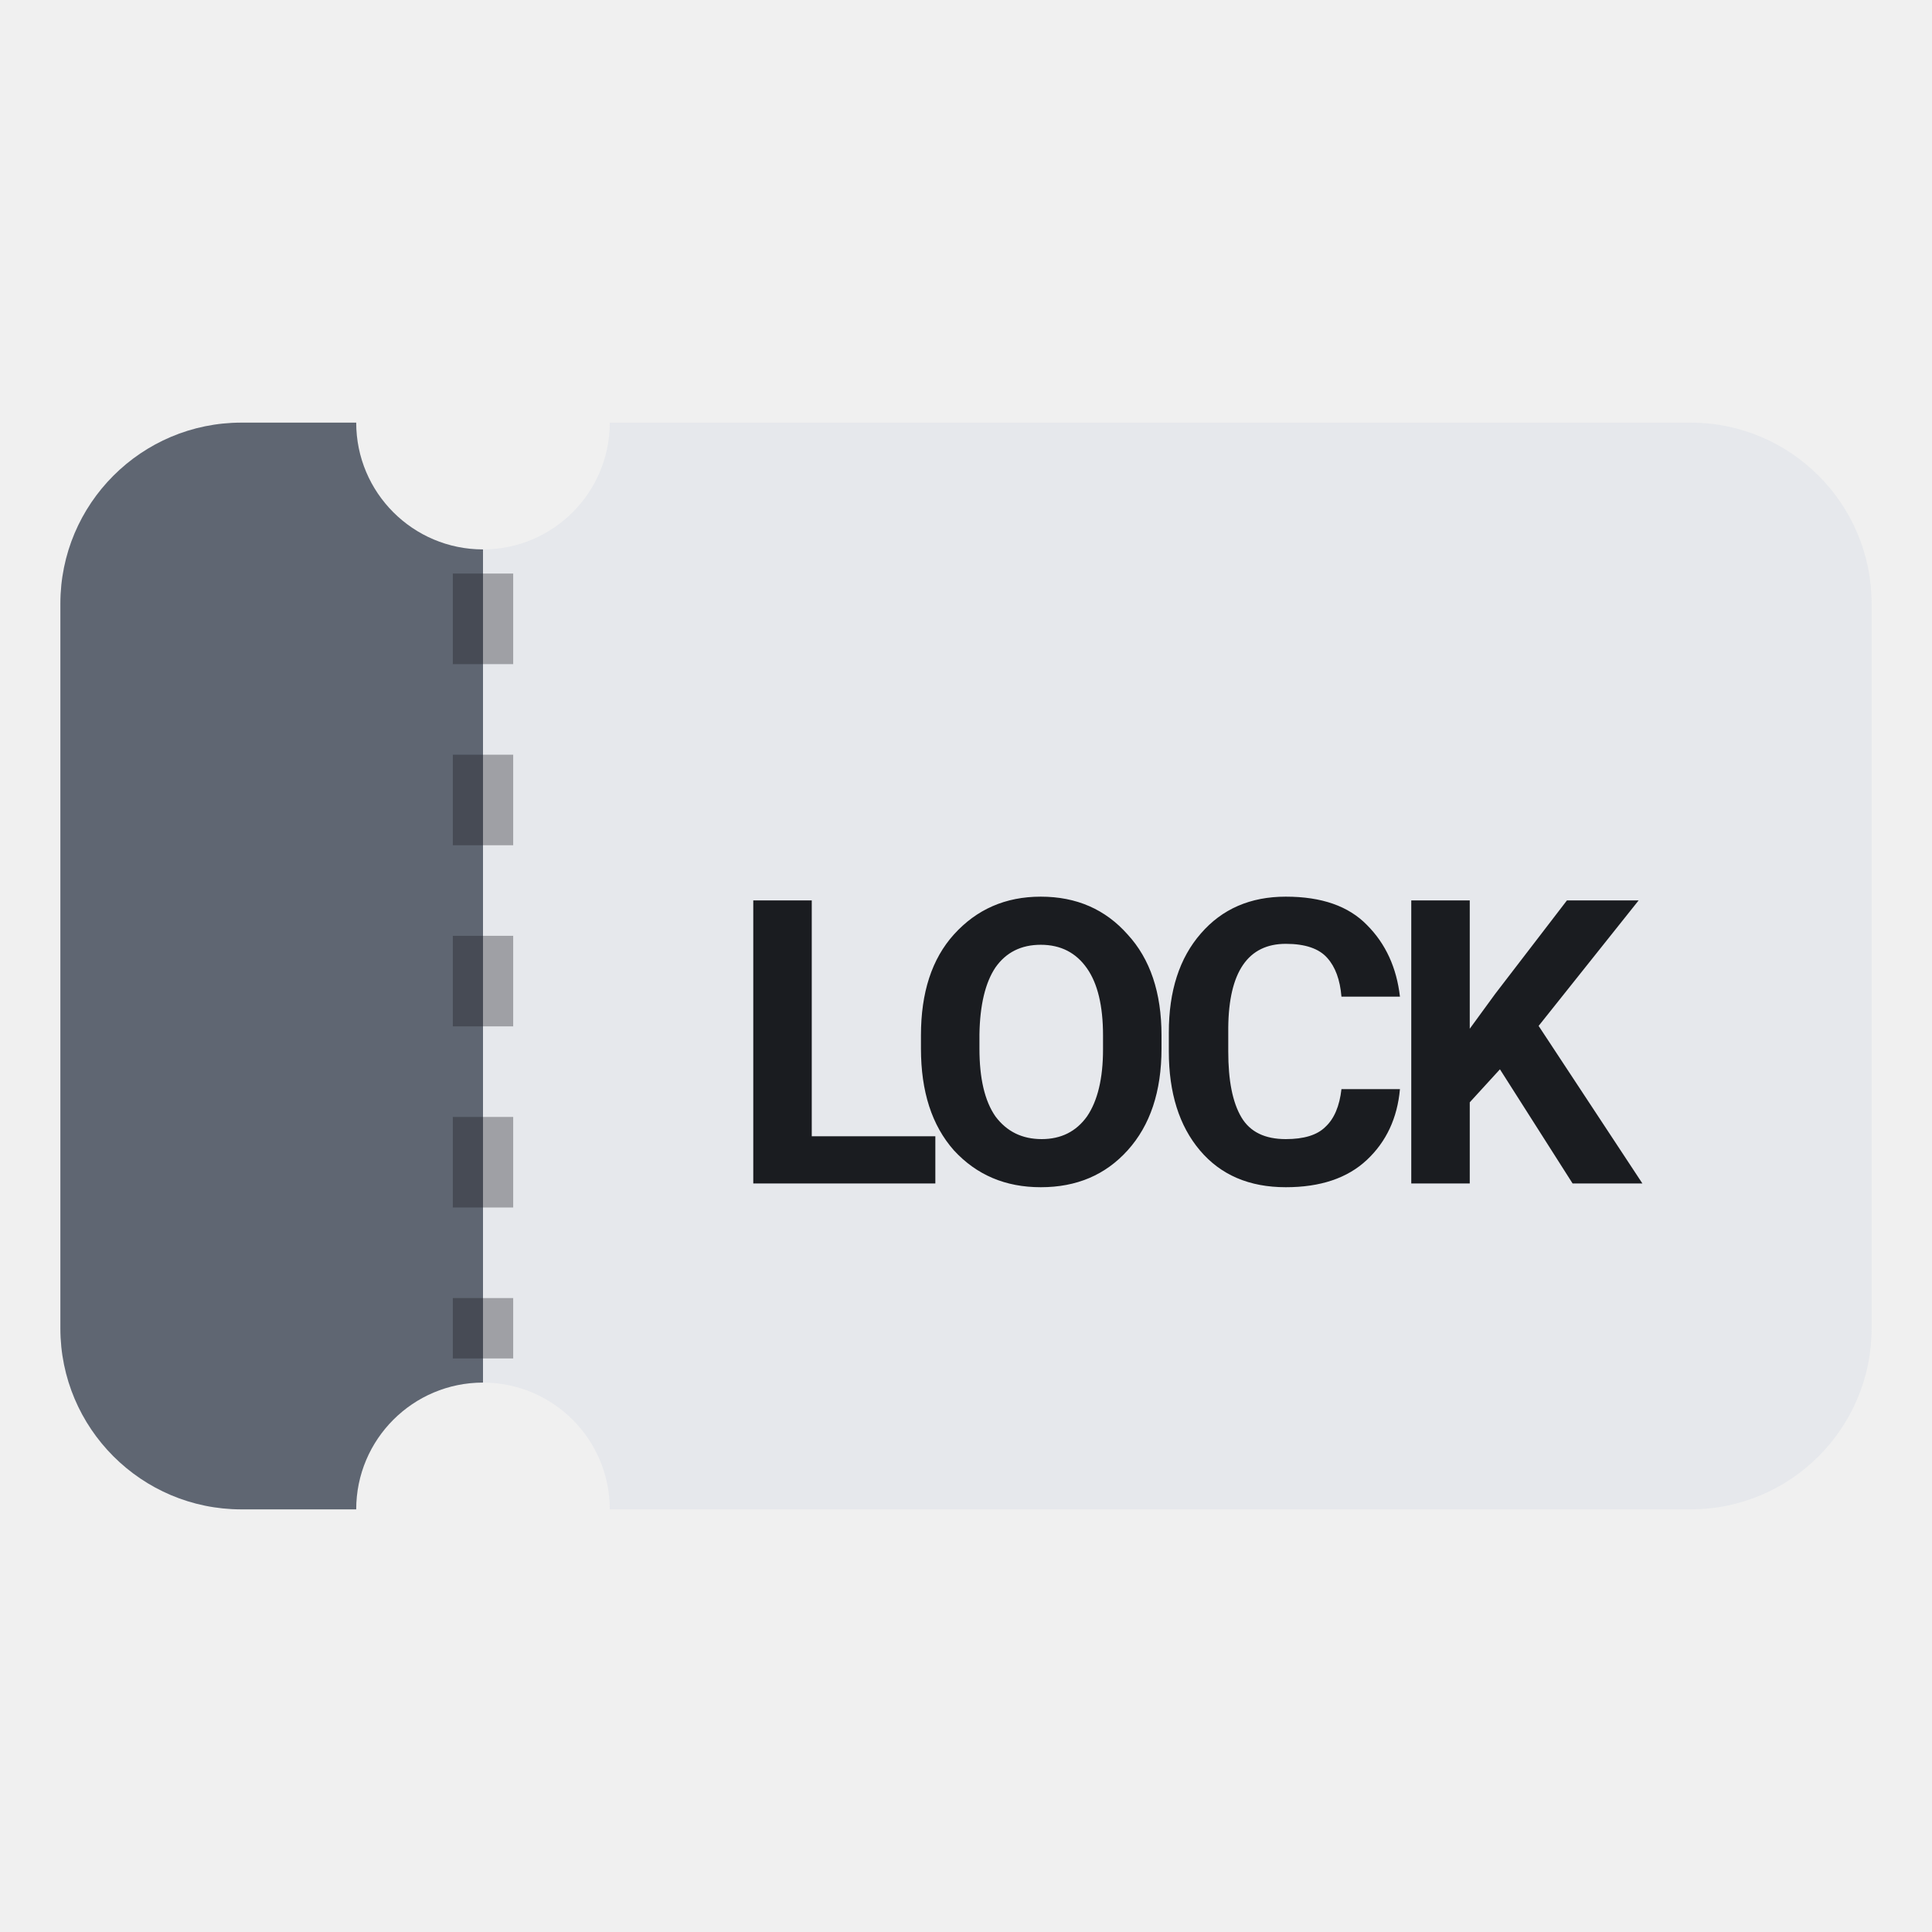
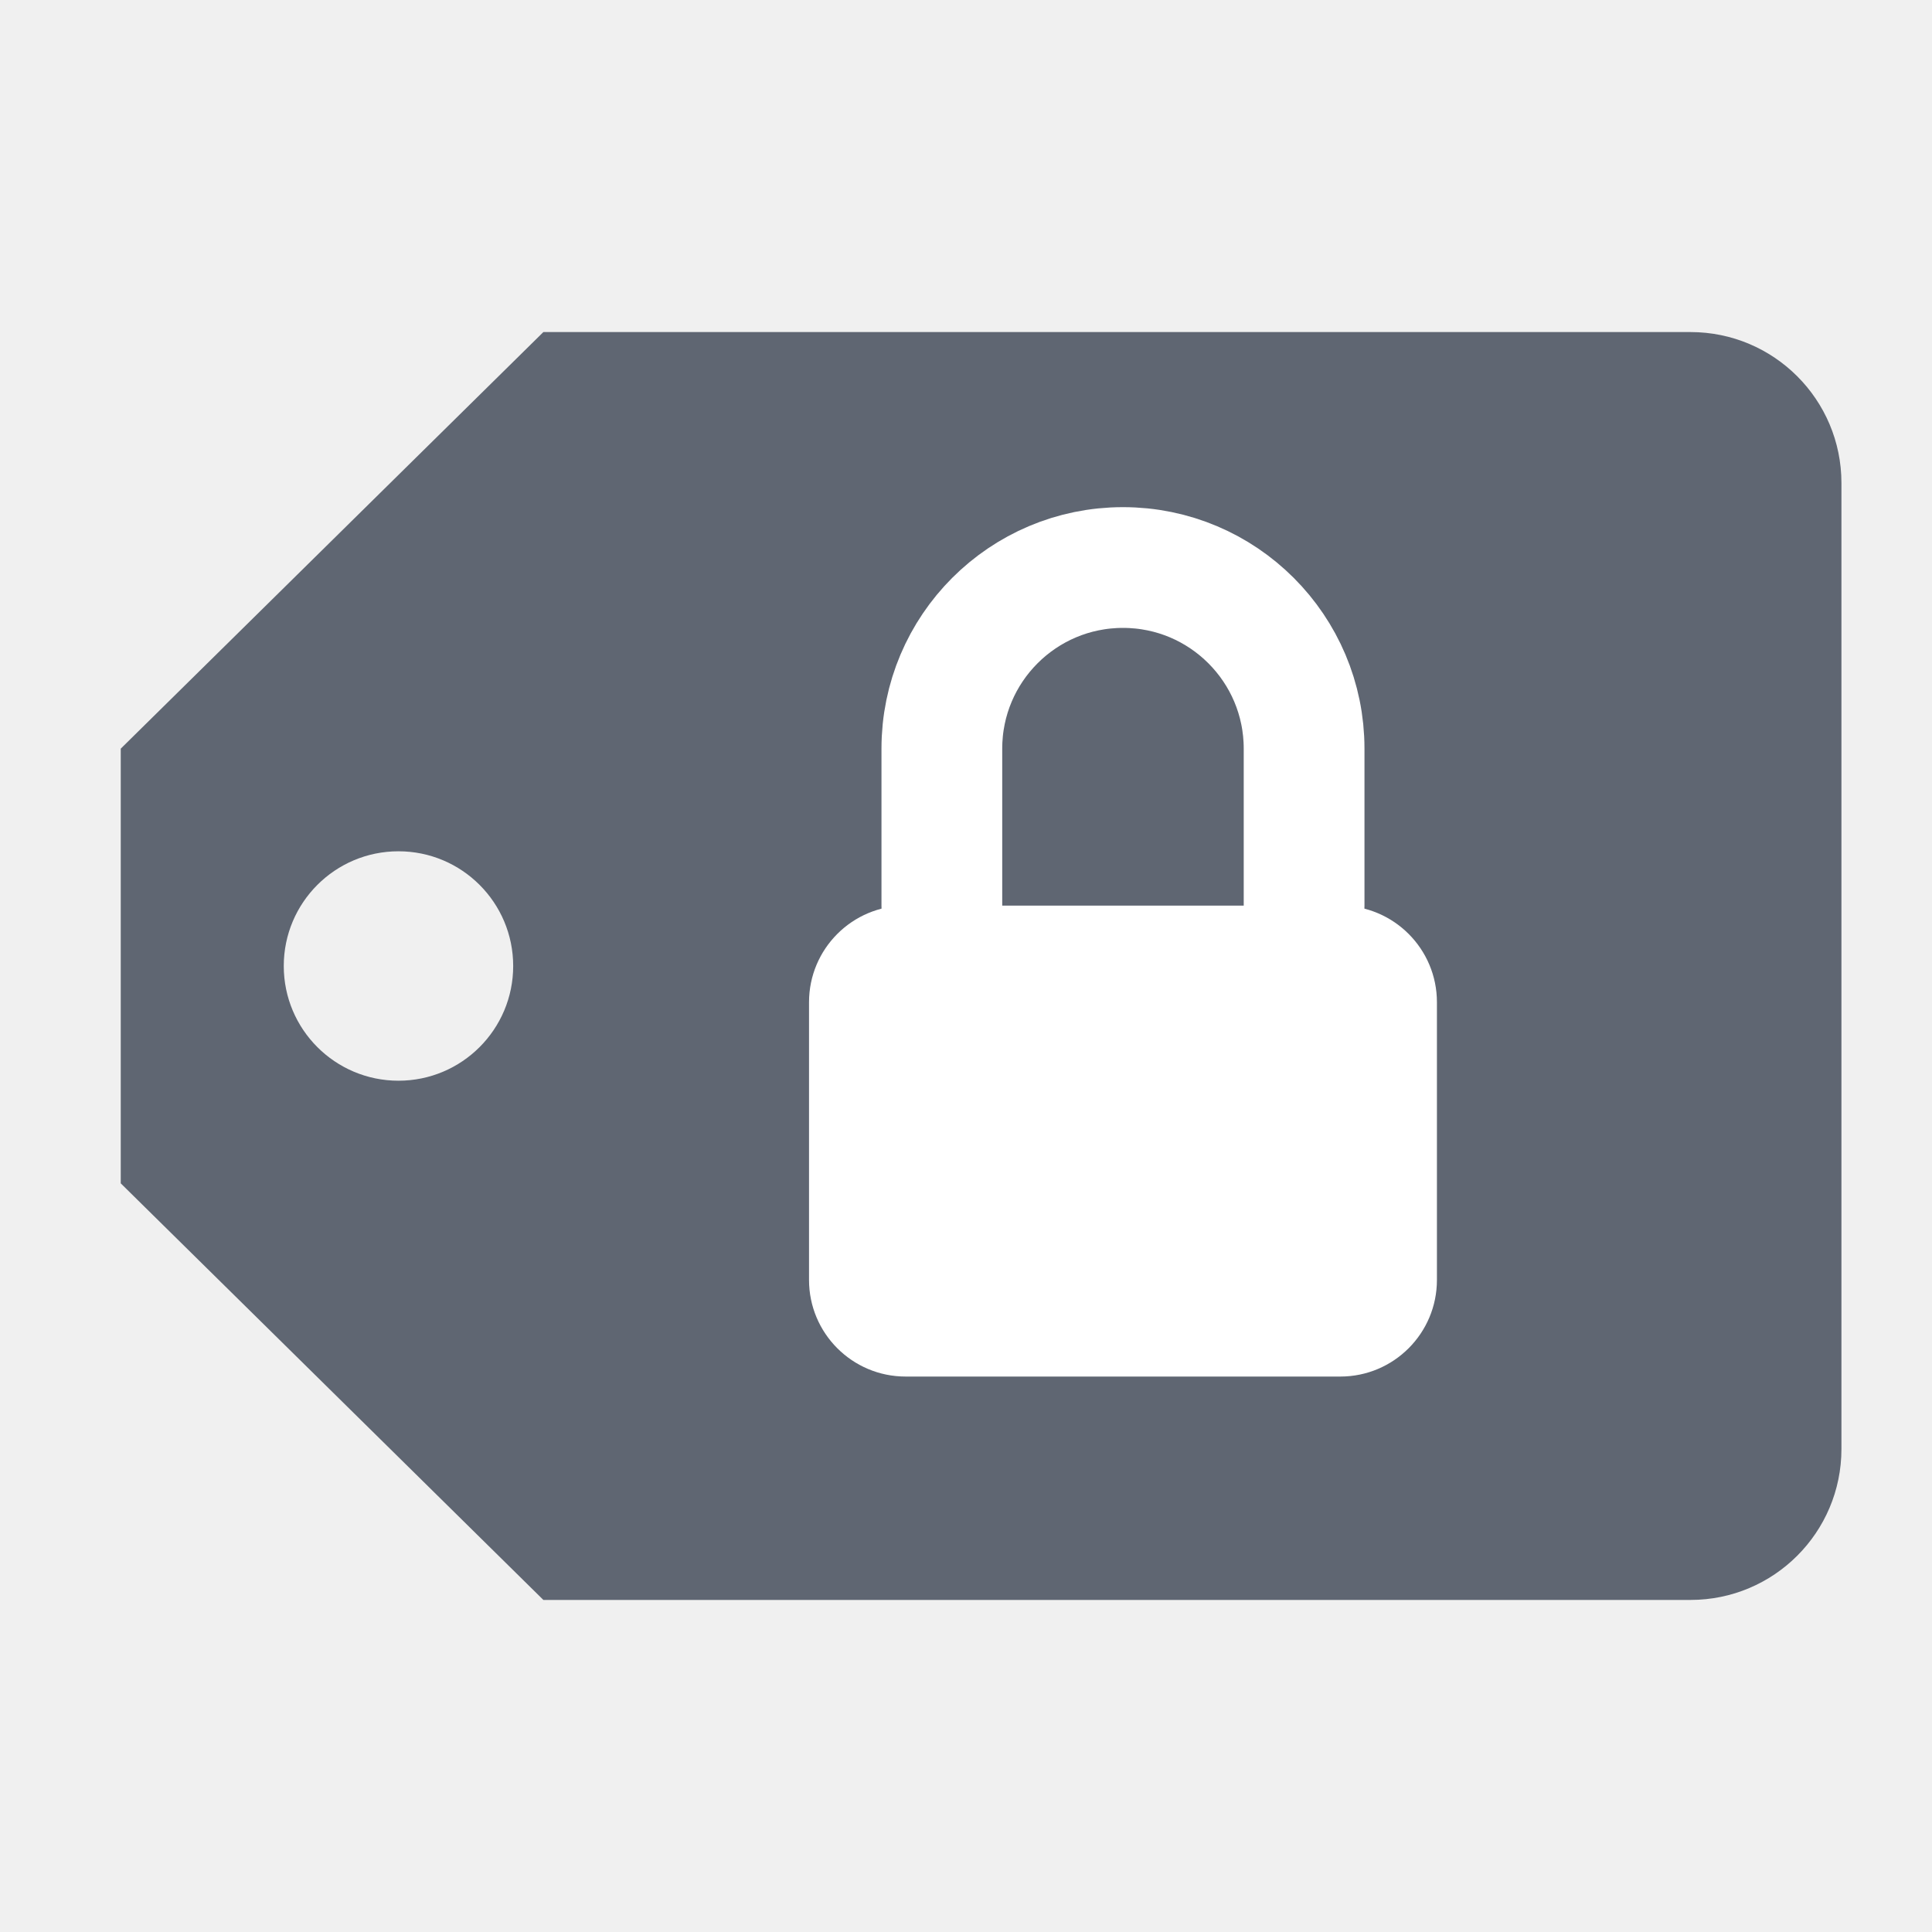
<svg xmlns="http://www.w3.org/2000/svg" viewBox="0 0 32 32">
  <defs>
-     <mask id="notch">
+     <mask id="h">
      <rect width="32" height="32" fill="#fff" />
-       <circle cx="8" cy="7" r="2.1" fill="#000" />
-       <circle cx="8" cy="25" r="2.1" fill="#000" />
+       <circle cx="6.6" cy="16" r="1.9" fill="#000" />
    </mask>
  </defs>
-   <g mask="url(#notch)">
-     <rect x="1" y="7" width="30" height="18" rx="3" fill="#E6E8EC" />
-     <path d="M1 10a3 3 0 0 1 3-3h4v18H4a3 3 0 0 1-3-3z" fill="#5F6672" />
+   <path mask="url(#h)" fill="#5F6672" d="M9 5.5h19a2.5 2.5 0 0 1 2.5 2.5v16a2.5 2.5 0 0 1-2.5 2.5H9L2 19.6v-7.2z" />
+   <g transform="translate(18.6 16)">
+     <rect x="-5.2" y="-1" width="10.4" height="7.8" rx="1.6" fill="#FFFFFF" />
+     <path fill="none" stroke="#FFFFFF" stroke-width="2" stroke-linecap="round" stroke-linejoin="round" d="M-3 -1v-2.6a3 3 0 0 1 6 0V-1" />
  </g>
-   <path d="M8 9.5v13" stroke="#1A1C20" stroke-opacity=".35" stroke-width="1" stroke-dasharray="1.5 1.5" />
-   <text x="19.6" y="19.6" text-anchor="middle" font-family="-apple-system,'Segoe UI',Roboto,Helvetica,Arial,sans-serif" font-size="6.6" font-weight="700" letter-spacing="-0.45" fill="#1A1C20">LOCK</text>
</svg>
